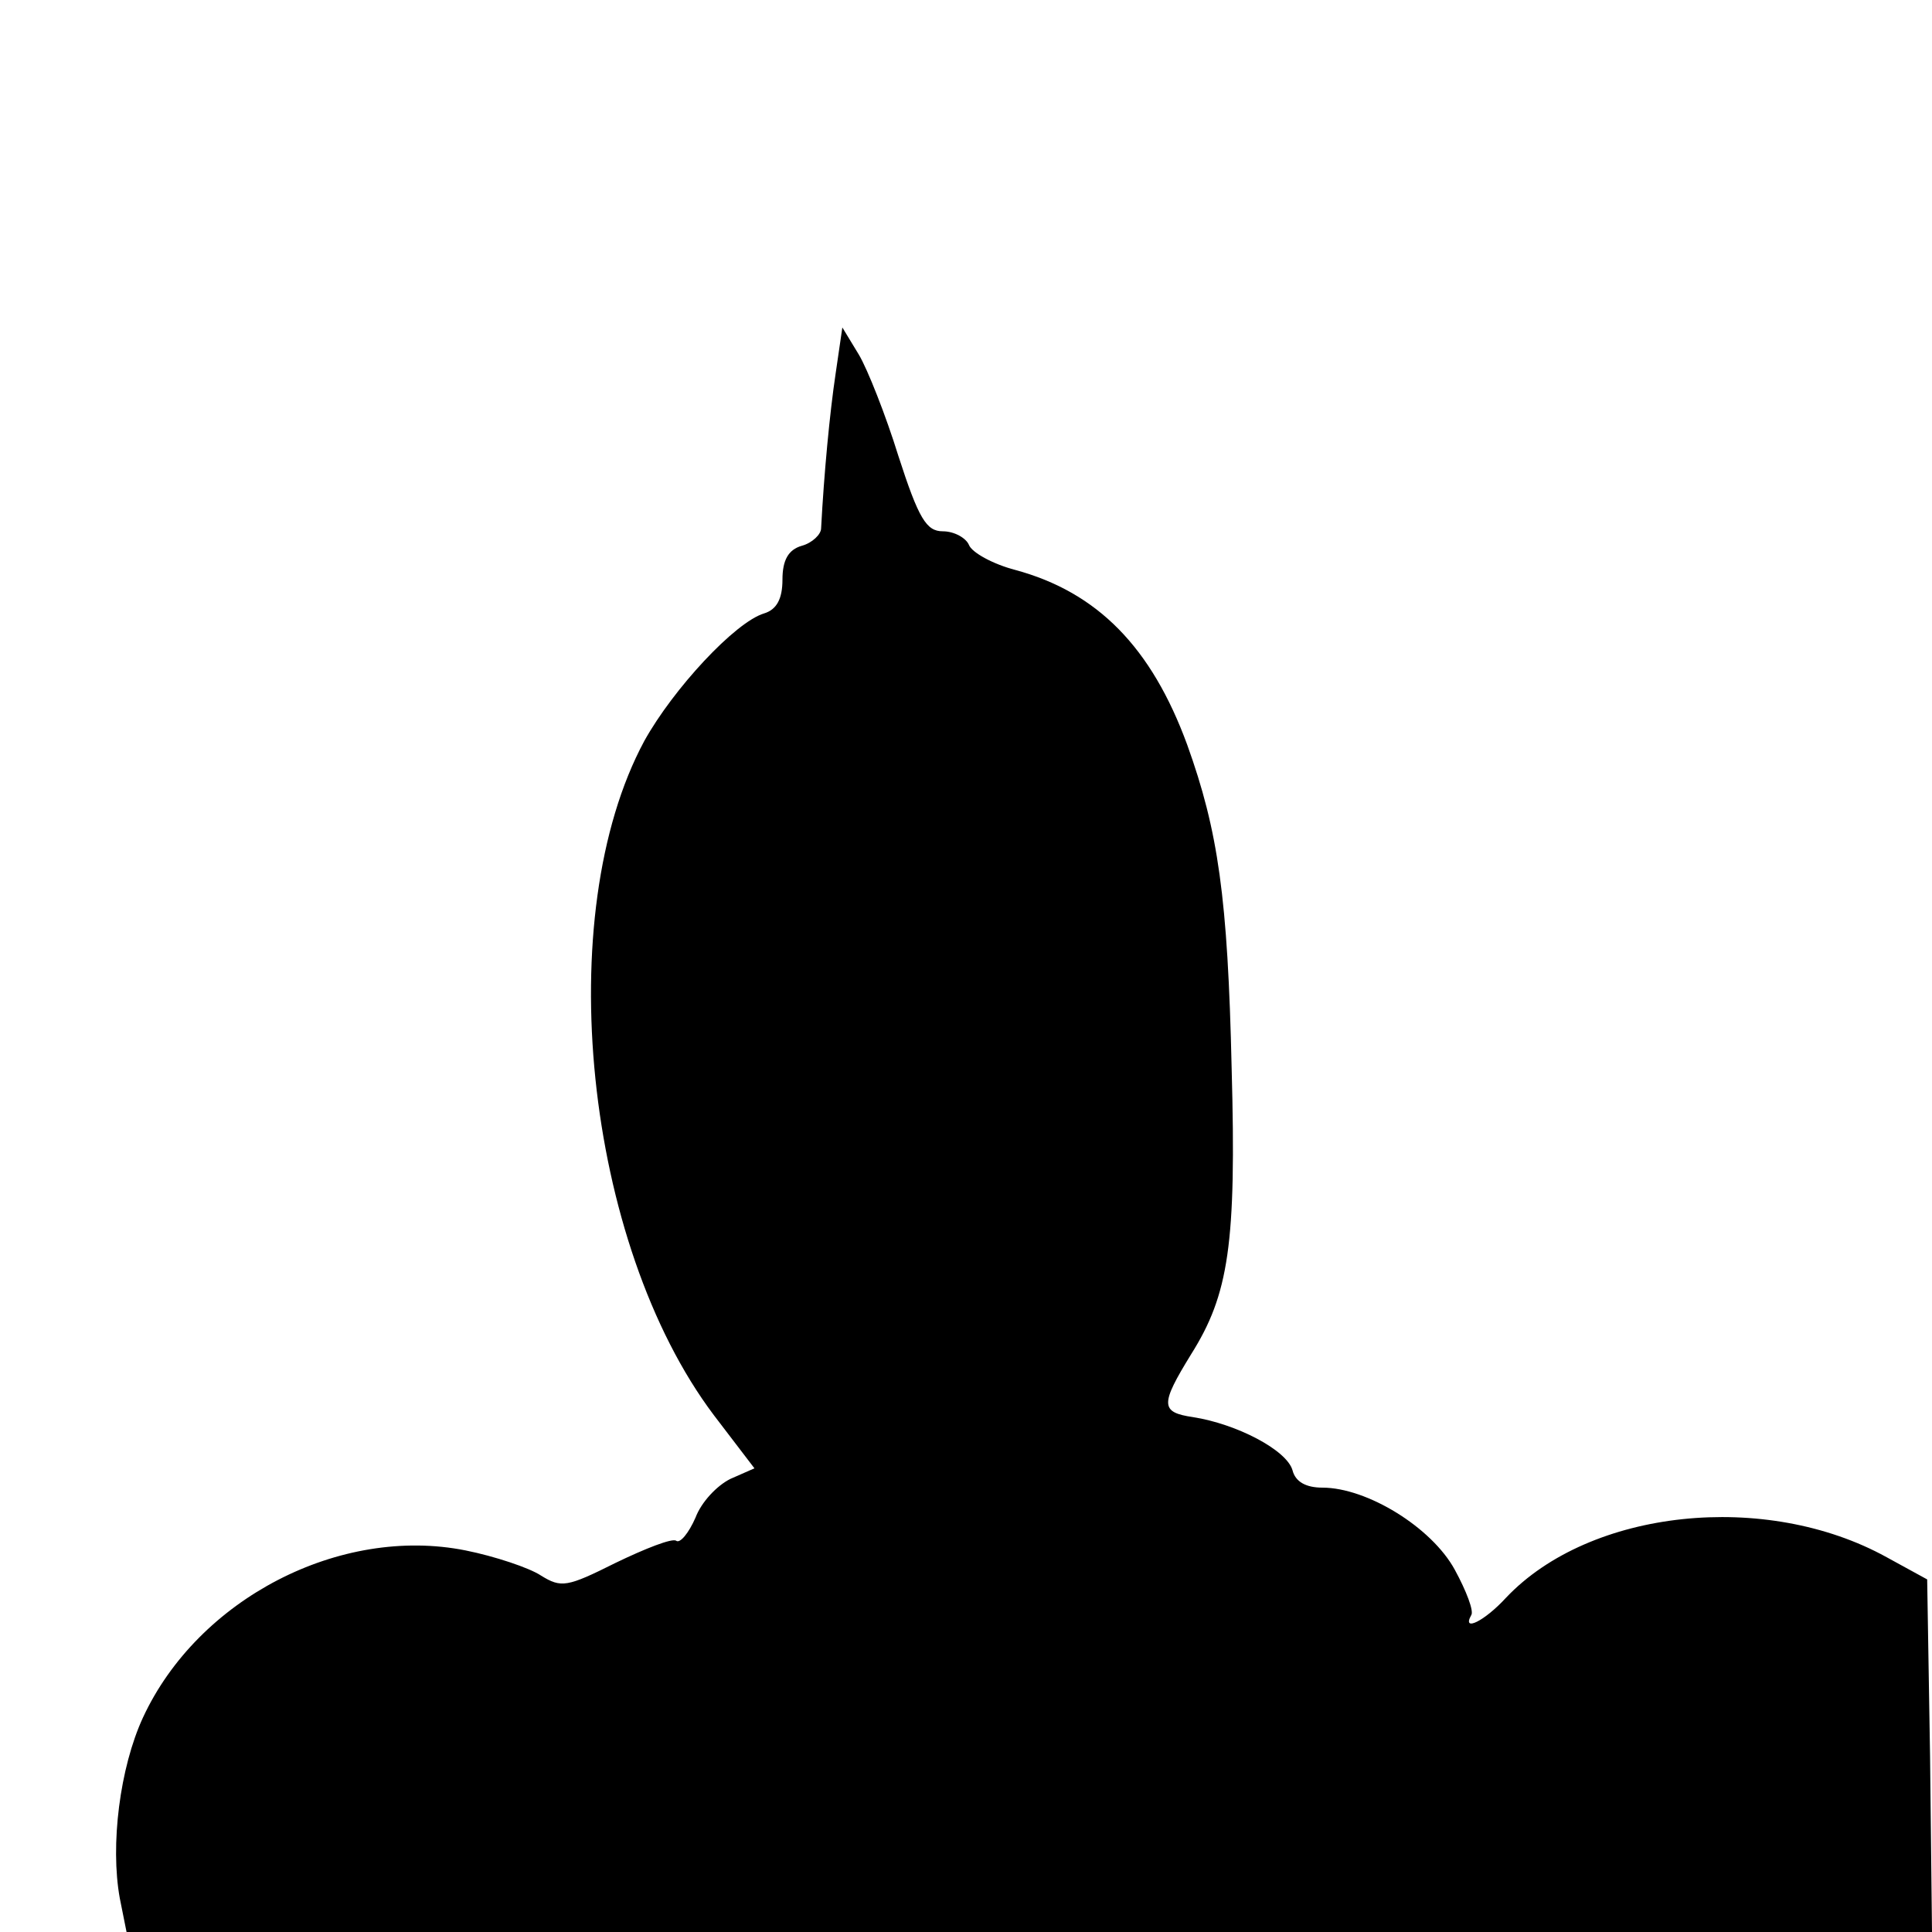
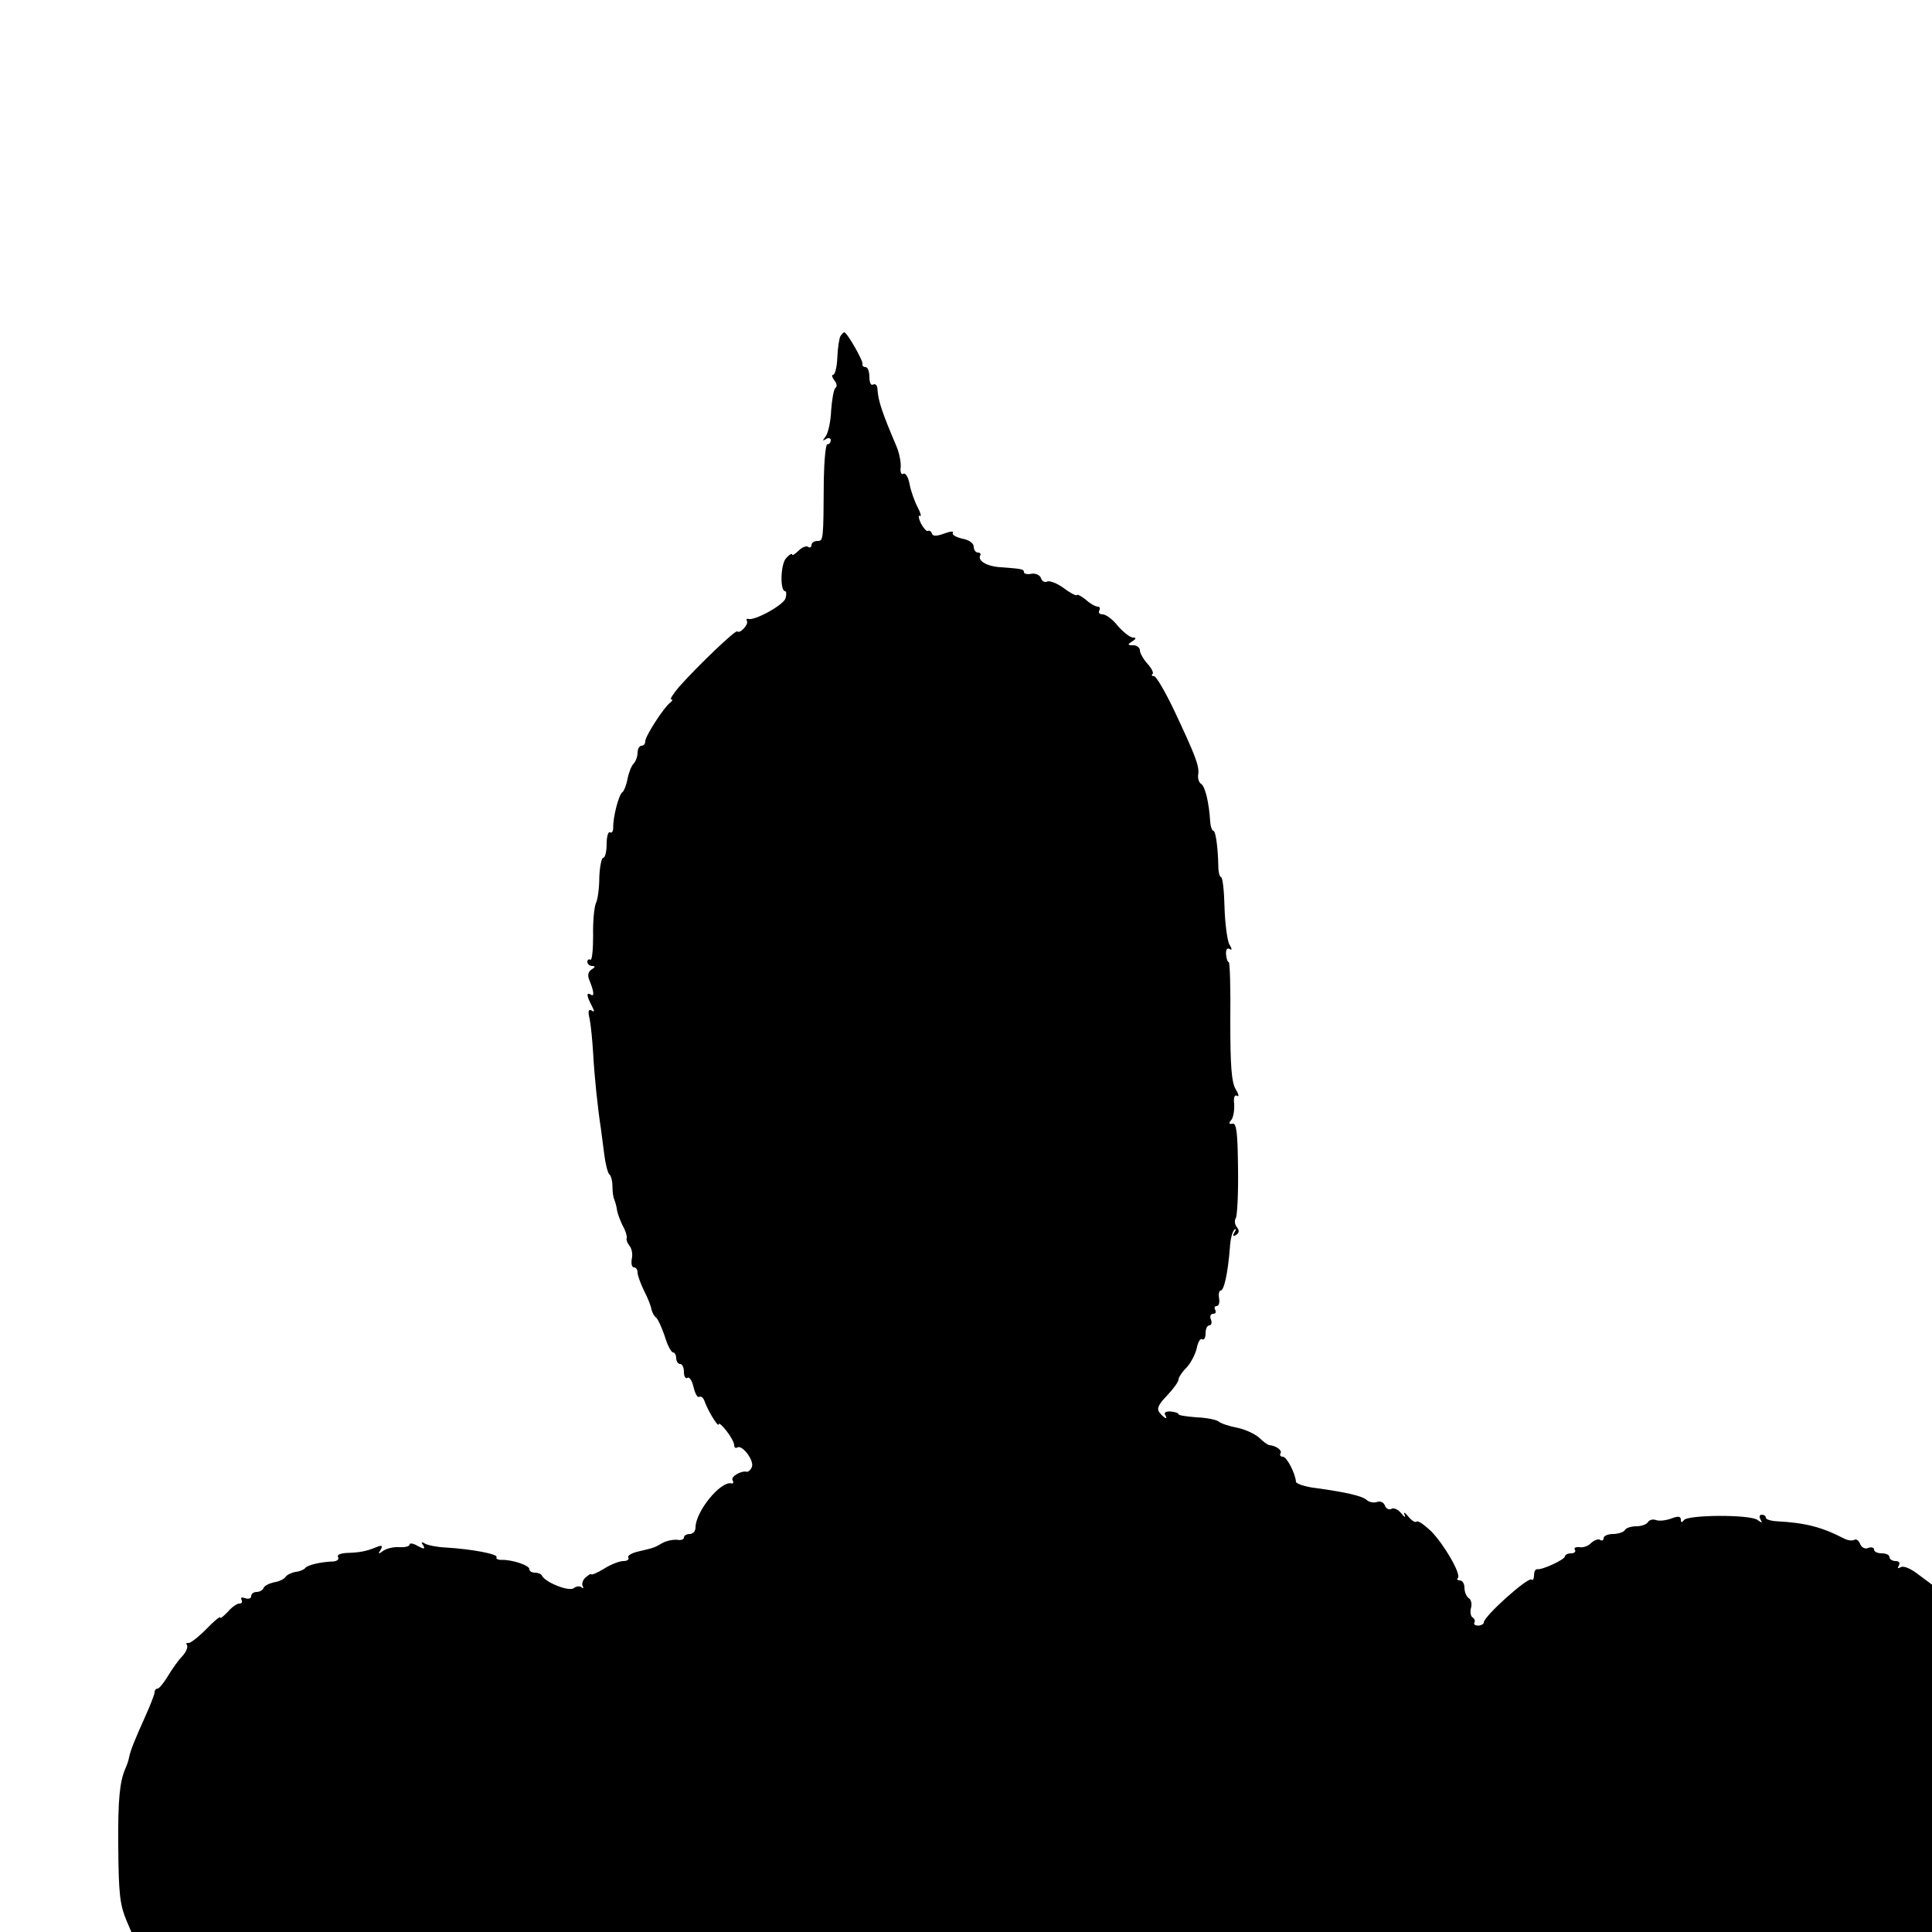
- <svg xmlns="http://www.w3.org/2000/svg" version="1.0" width="200pt" height="200pt" viewBox="0 0 200 200" preserveAspectRatio="xMidYMid meet">
-   <g transform="translate(0,200) scale(0.1,-0.1)" fill="#000000" stroke="none">
-     <path d="M865 1613 c-6 -40 -12 -103 -15 -160 0 -6 -9 -15 -20 -18 -14 -4 -20 -15 -20 -35 0 -20 -6 -31 -19 -35 -30 -9 -94 -78 -124 -132 -97 -180 -62 -520 72 -698 l42 -55 -25 -11 c-14 -7 -30 -24 -36 -40 -7 -16 -16 -27 -20 -24 -4 3 -32 -8 -63 -23 -50 -25 -56 -26 -77 -13 -12 8 -48 20 -78 26 -130 26 -277 -50 -334 -173 -24 -52 -34 -132 -24 -187 l7 -35 935 0 934 0 -2 182 -3 183 -42 23 c-125 69 -307 50 -394 -42 -22 -24 -46 -36 -36 -18 3 4 -5 25 -17 47 -24 44 -91 85 -137 85 -17 0 -28 6 -31 18 -6 21 -58 48 -103 55 -34 5 -34 13 -2 65 39 62 47 114 42 296 -4 177 -14 246 -46 335 -37 101 -93 158 -178 181 -23 6 -45 18 -48 26 -3 7 -15 14 -27 14 -17 0 -25 13 -46 78 -13 42 -32 90 -41 105 l-17 28 -7 -48z" />
+ <svg xmlns="http://www.w3.org/2000/svg" version="1.0" width="500pt" height="500pt" viewBox="0 0 500 500" preserveAspectRatio="xMidYMid meet">
+   <g transform="translate(0,500) scale(0.1,-0.1)" fill="#000000" stroke="none">
+     <path d="M2175 4130 c-3 -5 -7 -30 -8 -55 -1 -25 -6 -45 -11 -45 -4 0 -3 -6 3 -14 7 -8 8 -17 3 -20 -4 -3 -9 -29 -11 -58 -1 -29 -8 -59 -14 -67 -9 -12 -9 -13 1 -7 6 4 12 2 12 -3 0 -6 -4 -11 -9 -11 -4 0 -8 -40 -9 -90 -1 -161 -1 -160 -17 -160 -8 0 -15 -5 -15 -11 0 -5 -4 -8 -9 -4 -5 3 -17 -2 -25 -11 -9 -8 -16 -13 -16 -9 0 4 -7 0 -15 -9 -15 -14 -17 -86 -3 -86 3 0 4 -8 1 -18 -4 -17 -78 -58 -96 -54 -5 2 -6 -1 -4 -5 5 -9 -18 -34 -25 -27 -5 4 -103 -90 -151 -144 -15 -18 -24 -32 -20 -32 5 0 3 -4 -2 -8 -16 -11 -65 -87 -65 -100 0 -7 -4 -12 -10 -12 -5 0 -10 -8 -10 -18 0 -10 -5 -23 -10 -28 -6 -6 -13 -24 -16 -40 -3 -16 -9 -31 -13 -34 -10 -6 -25 -67 -24 -92 0 -10 -4 -15 -8 -12 -5 3 -9 -11 -9 -30 0 -20 -4 -36 -9 -36 -4 0 -9 -23 -10 -50 0 -28 -4 -58 -9 -68 -4 -9 -8 -47 -7 -84 0 -37 -3 -64 -7 -62 -4 3 -8 0 -8 -5 0 -6 6 -11 13 -11 8 0 8 -3 -2 -9 -9 -6 -11 -15 -6 -27 12 -29 14 -45 4 -38 -12 7 -11 -3 2 -28 8 -15 8 -19 0 -13 -8 4 -10 -2 -5 -22 3 -15 7 -55 9 -88 3 -58 12 -144 20 -195 2 -14 6 -45 9 -69 3 -24 9 -47 13 -50 4 -3 8 -17 8 -31 0 -14 2 -29 5 -35 2 -5 6 -18 7 -28 2 -10 9 -28 15 -40 7 -12 11 -26 10 -31 -2 -4 2 -14 7 -20 6 -7 9 -22 6 -34 -2 -12 0 -22 6 -22 5 0 9 -6 9 -13 0 -8 8 -29 17 -48 10 -19 18 -40 19 -48 2 -8 7 -17 11 -20 5 -3 15 -25 23 -48 7 -24 17 -43 22 -43 4 0 8 -7 8 -15 0 -8 5 -15 10 -15 6 0 10 -9 10 -21 0 -11 4 -18 9 -15 5 4 12 -7 16 -24 4 -17 10 -28 15 -25 4 3 11 -3 14 -13 9 -25 36 -68 36 -58 0 5 9 -3 20 -17 11 -14 20 -30 20 -37 0 -6 4 -9 8 -6 13 8 44 -34 38 -50 -3 -8 -9 -13 -13 -13 -15 4 -43 -13 -37 -22 3 -5 2 -9 -3 -8 -28 7 -93 -73 -93 -114 0 -10 -7 -17 -15 -17 -8 0 -15 -4 -15 -9 0 -5 -8 -8 -17 -6 -10 1 -27 -2 -38 -8 -23 -13 -20 -12 -62 -22 -18 -4 -30 -11 -27 -16 3 -5 -3 -9 -13 -9 -10 0 -33 -9 -50 -20 -18 -11 -33 -17 -33 -14 0 2 -6 -1 -14 -8 -8 -7 -11 -17 -8 -23 3 -5 2 -7 -3 -3 -4 4 -14 3 -20 -2 -12 -10 -75 15 -83 33 -2 4 -10 7 -18 7 -8 0 -14 4 -14 9 0 10 -45 25 -72 24 -10 0 -15 3 -13 7 5 8 -64 21 -131 25 -23 1 -47 6 -54 10 -9 6 -11 4 -5 -4 6 -10 3 -11 -14 -2 -11 7 -21 8 -21 4 0 -5 -12 -8 -27 -7 -16 1 -34 -4 -42 -10 -12 -9 -13 -8 -6 3 6 11 4 13 -11 7 -26 -11 -44 -14 -77 -15 -16 -1 -26 -5 -22 -11 3 -5 -2 -10 -12 -11 -32 -1 -67 -9 -73 -17 -3 -4 -14 -9 -25 -10 -11 -2 -23 -8 -26 -13 -3 -5 -16 -12 -30 -14 -13 -3 -25 -9 -27 -15 -2 -5 -10 -10 -18 -10 -8 0 -14 -5 -14 -11 0 -6 -7 -8 -16 -5 -8 3 -12 2 -9 -4 3 -6 1 -10 -6 -10 -6 0 -20 -10 -30 -22 -11 -11 -19 -18 -19 -14 0 4 -17 -10 -37 -31 -21 -21 -42 -37 -46 -35 -5 1 -6 -1 -3 -6 3 -5 -3 -18 -12 -28 -10 -10 -27 -34 -37 -51 -11 -18 -23 -33 -27 -33 -4 0 -8 -4 -8 -10 0 -5 -11 -33 -24 -62 -27 -60 -38 -87 -42 -106 -1 -8 -6 -21 -10 -30 -14 -33 -19 -79 -18 -197 1 -127 4 -154 22 -197 l12 -28 2330 0 2330 0 0 449 0 450 -35 26 c-19 15 -39 24 -46 19 -8 -4 -9 -3 -5 4 4 7 1 12 -8 12 -9 0 -16 5 -16 10 0 6 -9 10 -20 10 -11 0 -20 4 -20 10 0 5 -7 7 -15 4 -8 -4 -17 1 -21 10 -3 9 -10 14 -15 11 -4 -3 -16 -2 -26 3 -58 30 -100 41 -175 45 -16 1 -28 5 -28 9 0 5 -5 8 -11 8 -5 0 -7 -6 -3 -12 6 -10 4 -10 -7 -2 -18 15 -181 14 -191 0 -5 -7 -8 -7 -8 1 0 9 -7 10 -25 3 -14 -5 -31 -7 -39 -4 -8 3 -17 1 -21 -5 -3 -6 -17 -11 -30 -11 -13 0 -27 -4 -30 -10 -3 -5 -17 -10 -31 -10 -13 0 -24 -5 -24 -11 0 -5 -4 -8 -9 -4 -5 3 -15 -1 -23 -8 -7 -8 -21 -13 -31 -11 -9 1 -15 -2 -11 -7 3 -5 -2 -9 -10 -9 -9 0 -16 -4 -16 -8 0 -8 -60 -36 -72 -33 -5 0 -8 -7 -8 -16 0 -9 -3 -14 -6 -11 -8 9 -124 -95 -124 -111 0 -4 -7 -8 -15 -8 -8 0 -12 4 -9 8 2 4 0 10 -5 13 -5 3 -7 15 -4 25 3 10 0 22 -6 25 -6 4 -11 16 -11 27 0 10 -5 19 -12 19 -6 0 -9 3 -5 6 9 10 -35 86 -69 121 -18 17 -35 29 -38 25 -4 -3 -13 3 -22 14 -8 10 -13 12 -9 4 4 -9 0 -7 -9 4 -8 10 -20 15 -25 11 -6 -3 -14 0 -17 9 -3 8 -12 12 -20 9 -8 -3 -20 -1 -27 5 -13 11 -53 20 -132 31 -27 3 -50 11 -51 16 -2 23 -24 65 -34 65 -6 0 -9 4 -6 9 5 8 -13 20 -29 21 -3 0 -15 8 -26 19 -11 10 -37 22 -57 26 -21 4 -42 11 -48 16 -6 5 -32 10 -57 11 -26 2 -47 5 -47 8 0 3 -9 6 -20 7 -11 1 -18 -2 -15 -8 9 -14 -1 -11 -14 5 -8 10 -4 20 19 44 17 18 30 36 30 42 0 5 9 19 20 30 11 11 23 34 27 50 3 16 9 27 14 24 5 -3 9 4 9 15 0 12 4 21 10 21 5 0 7 7 4 15 -4 8 -1 15 6 15 6 0 8 4 5 10 -3 5 -2 10 4 10 5 0 8 9 6 20 -2 11 0 20 4 20 9 0 19 47 24 112 1 20 6 40 11 45 5 5 6 2 1 -6 -6 -10 -4 -12 4 -7 8 5 9 12 2 20 -5 6 -7 17 -3 23 4 6 7 64 6 130 -1 92 -4 117 -14 115 -10 -2 -11 1 -3 10 5 7 8 25 7 41 -2 17 1 25 8 21 5 -4 4 4 -4 17 -11 18 -14 62 -14 176 1 84 -1 153 -4 153 -3 0 -6 9 -7 20 -1 12 3 18 9 14 7 -4 7 0 -1 13 -5 11 -11 55 -12 97 -1 42 -5 76 -9 76 -3 0 -7 12 -7 28 -1 51 -7 92 -13 92 -3 0 -7 10 -8 23 -3 50 -13 91 -23 98 -6 3 -10 15 -8 25 3 22 -7 48 -63 167 -23 48 -46 87 -51 87 -6 0 -8 3 -4 6 3 3 -3 15 -14 27 -10 11 -19 27 -19 34 0 7 -8 13 -17 13 -15 0 -16 2 -3 10 11 7 11 10 2 10 -7 0 -25 14 -39 30 -13 17 -31 30 -39 30 -9 0 -12 5 -9 10 3 6 1 10 -4 10 -6 0 -20 8 -31 18 -11 9 -22 15 -23 12 -1 -3 -17 5 -34 18 -18 13 -37 20 -43 17 -6 -3 -13 0 -16 9 -3 8 -14 13 -25 11 -10 -2 -19 0 -19 4 0 8 -5 9 -60 13 -36 2 -61 17 -53 31 2 4 -1 7 -6 7 -6 0 -11 7 -11 15 0 9 -12 18 -30 21 -16 4 -27 10 -24 15 3 5 -7 4 -23 -2 -19 -7 -29 -7 -31 0 -2 6 -7 9 -11 7 -3 -2 -11 7 -18 20 -6 13 -7 22 -2 19 4 -3 2 7 -6 22 -8 15 -18 43 -21 60 -3 18 -11 30 -16 27 -5 -4 -9 4 -7 17 1 13 -4 38 -11 54 -37 87 -47 117 -49 146 0 11 -5 17 -11 14 -6 -4 -10 5 -10 19 0 14 -4 26 -10 26 -5 0 -9 3 -8 8 3 7 -40 82 -47 82 -2 0 -6 -4 -10 -10z" />
  </g>
</svg>
